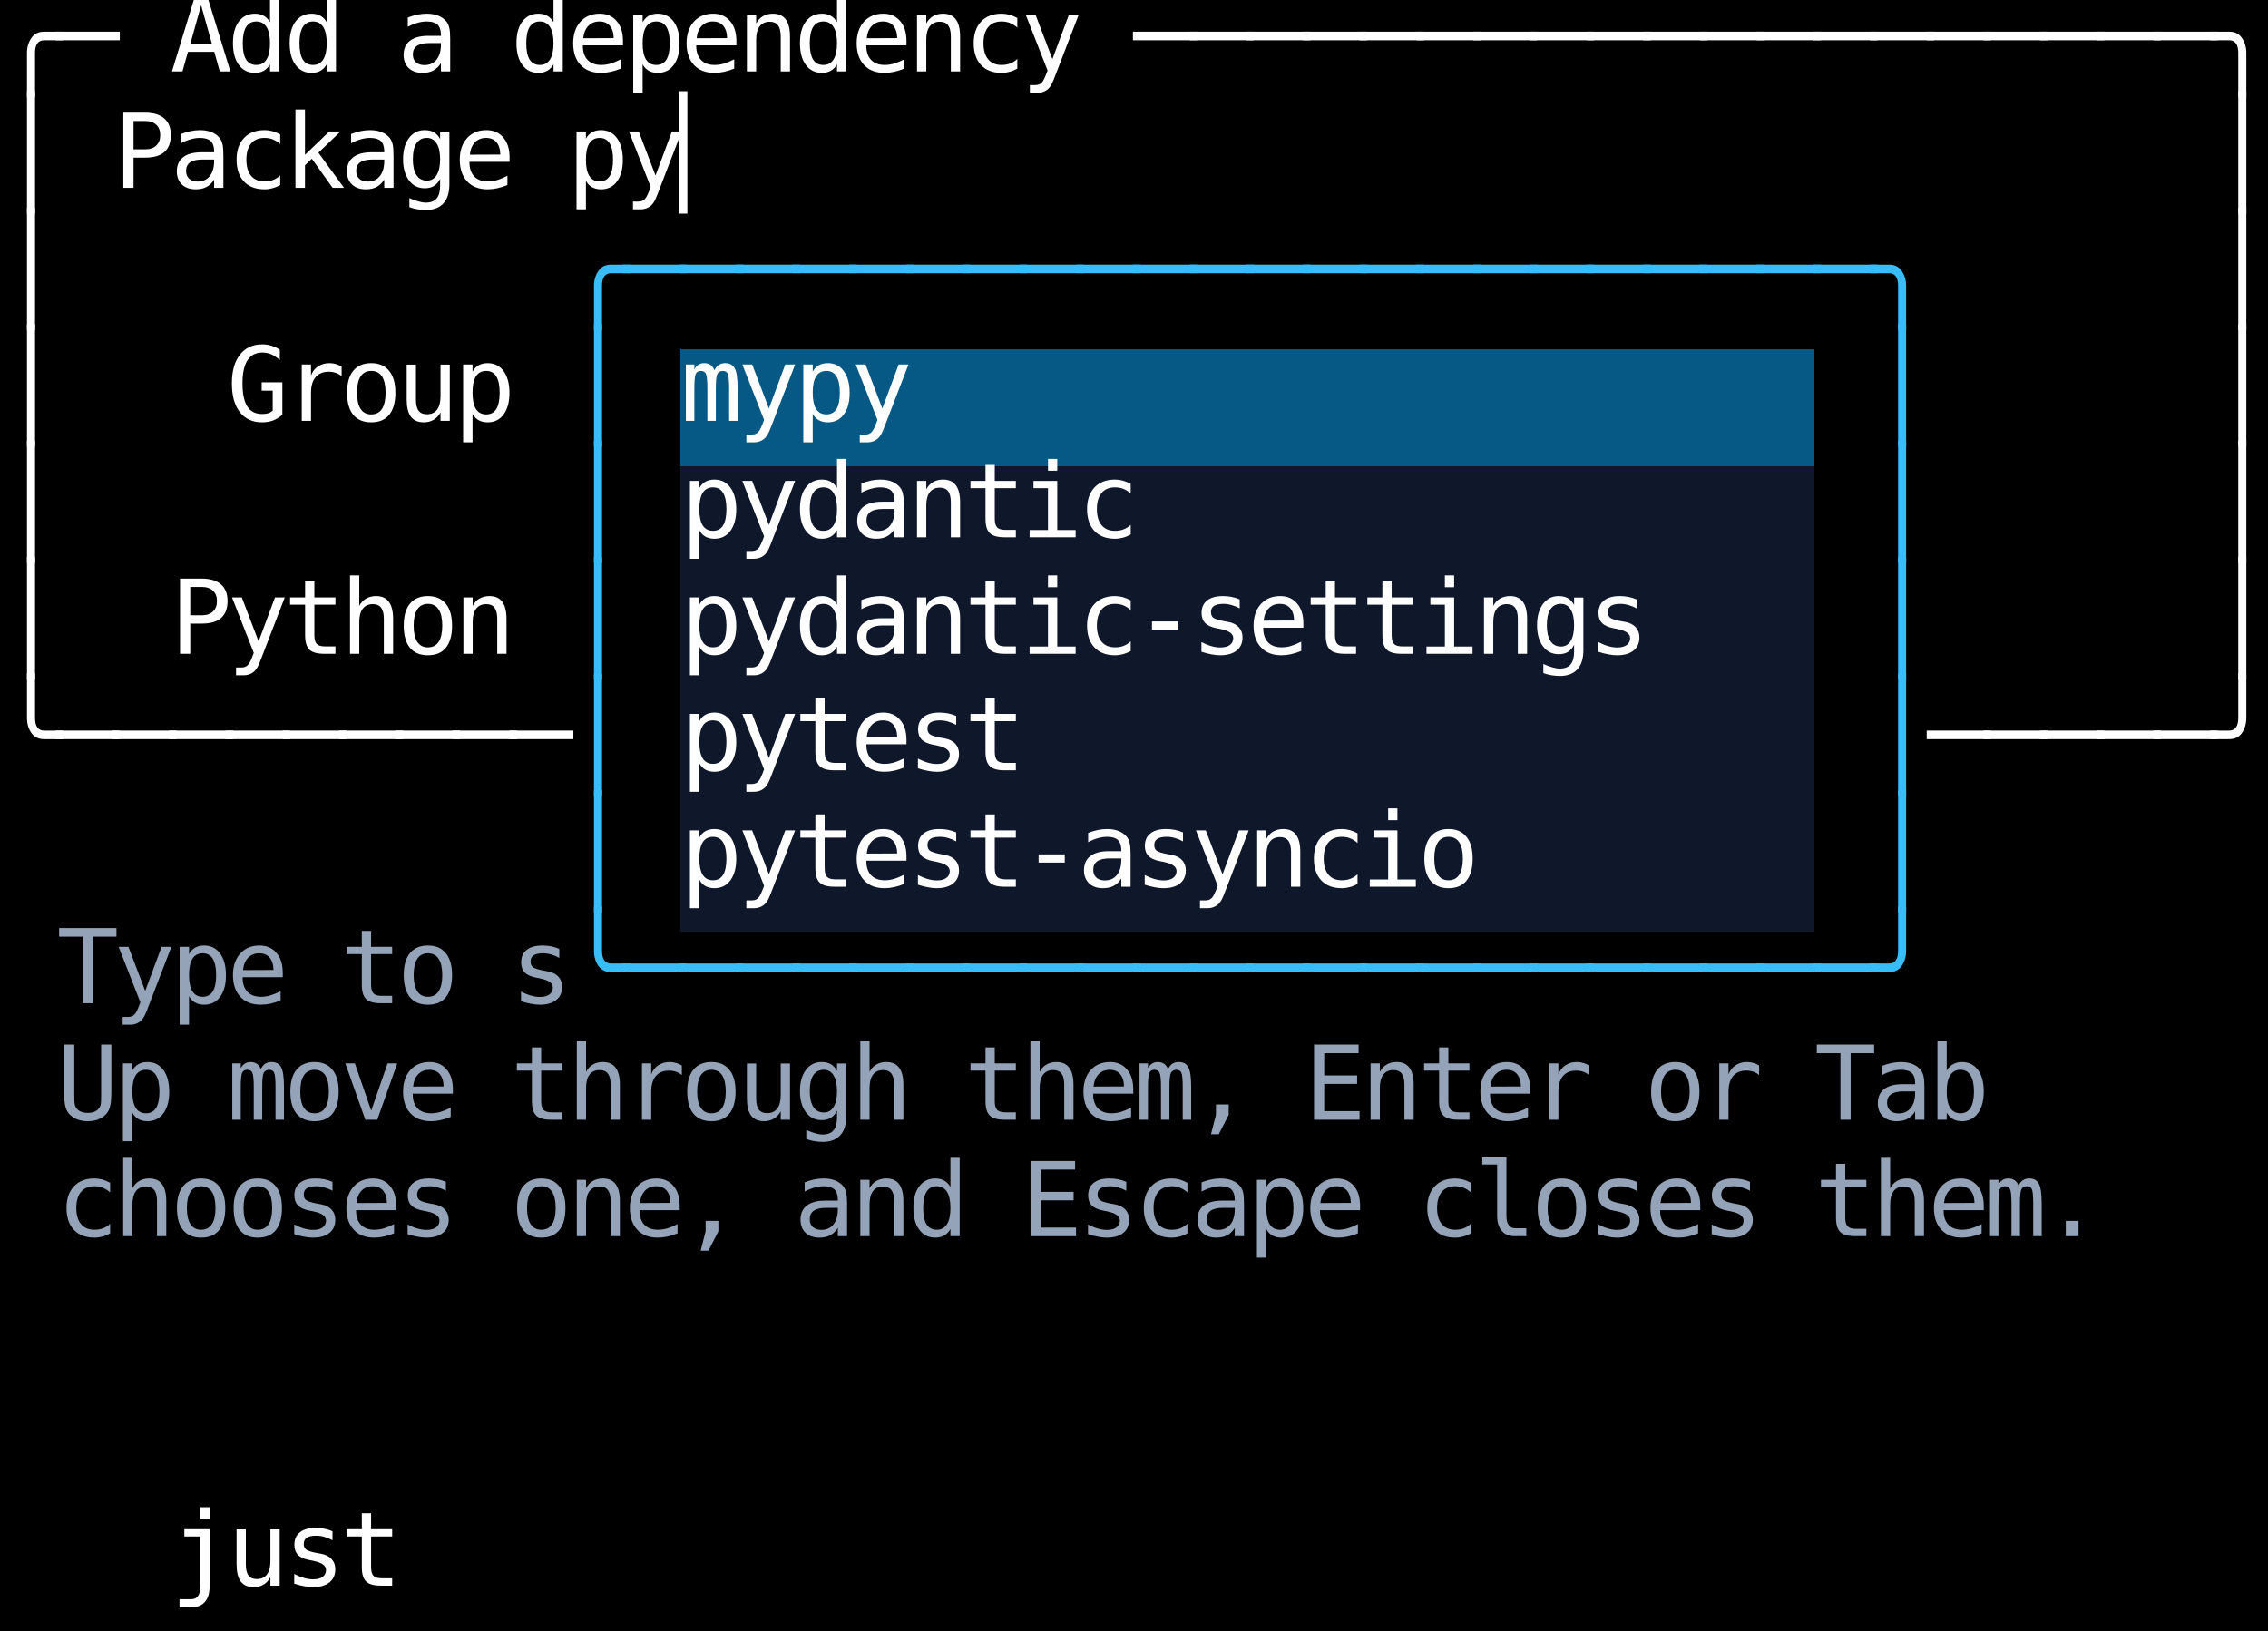
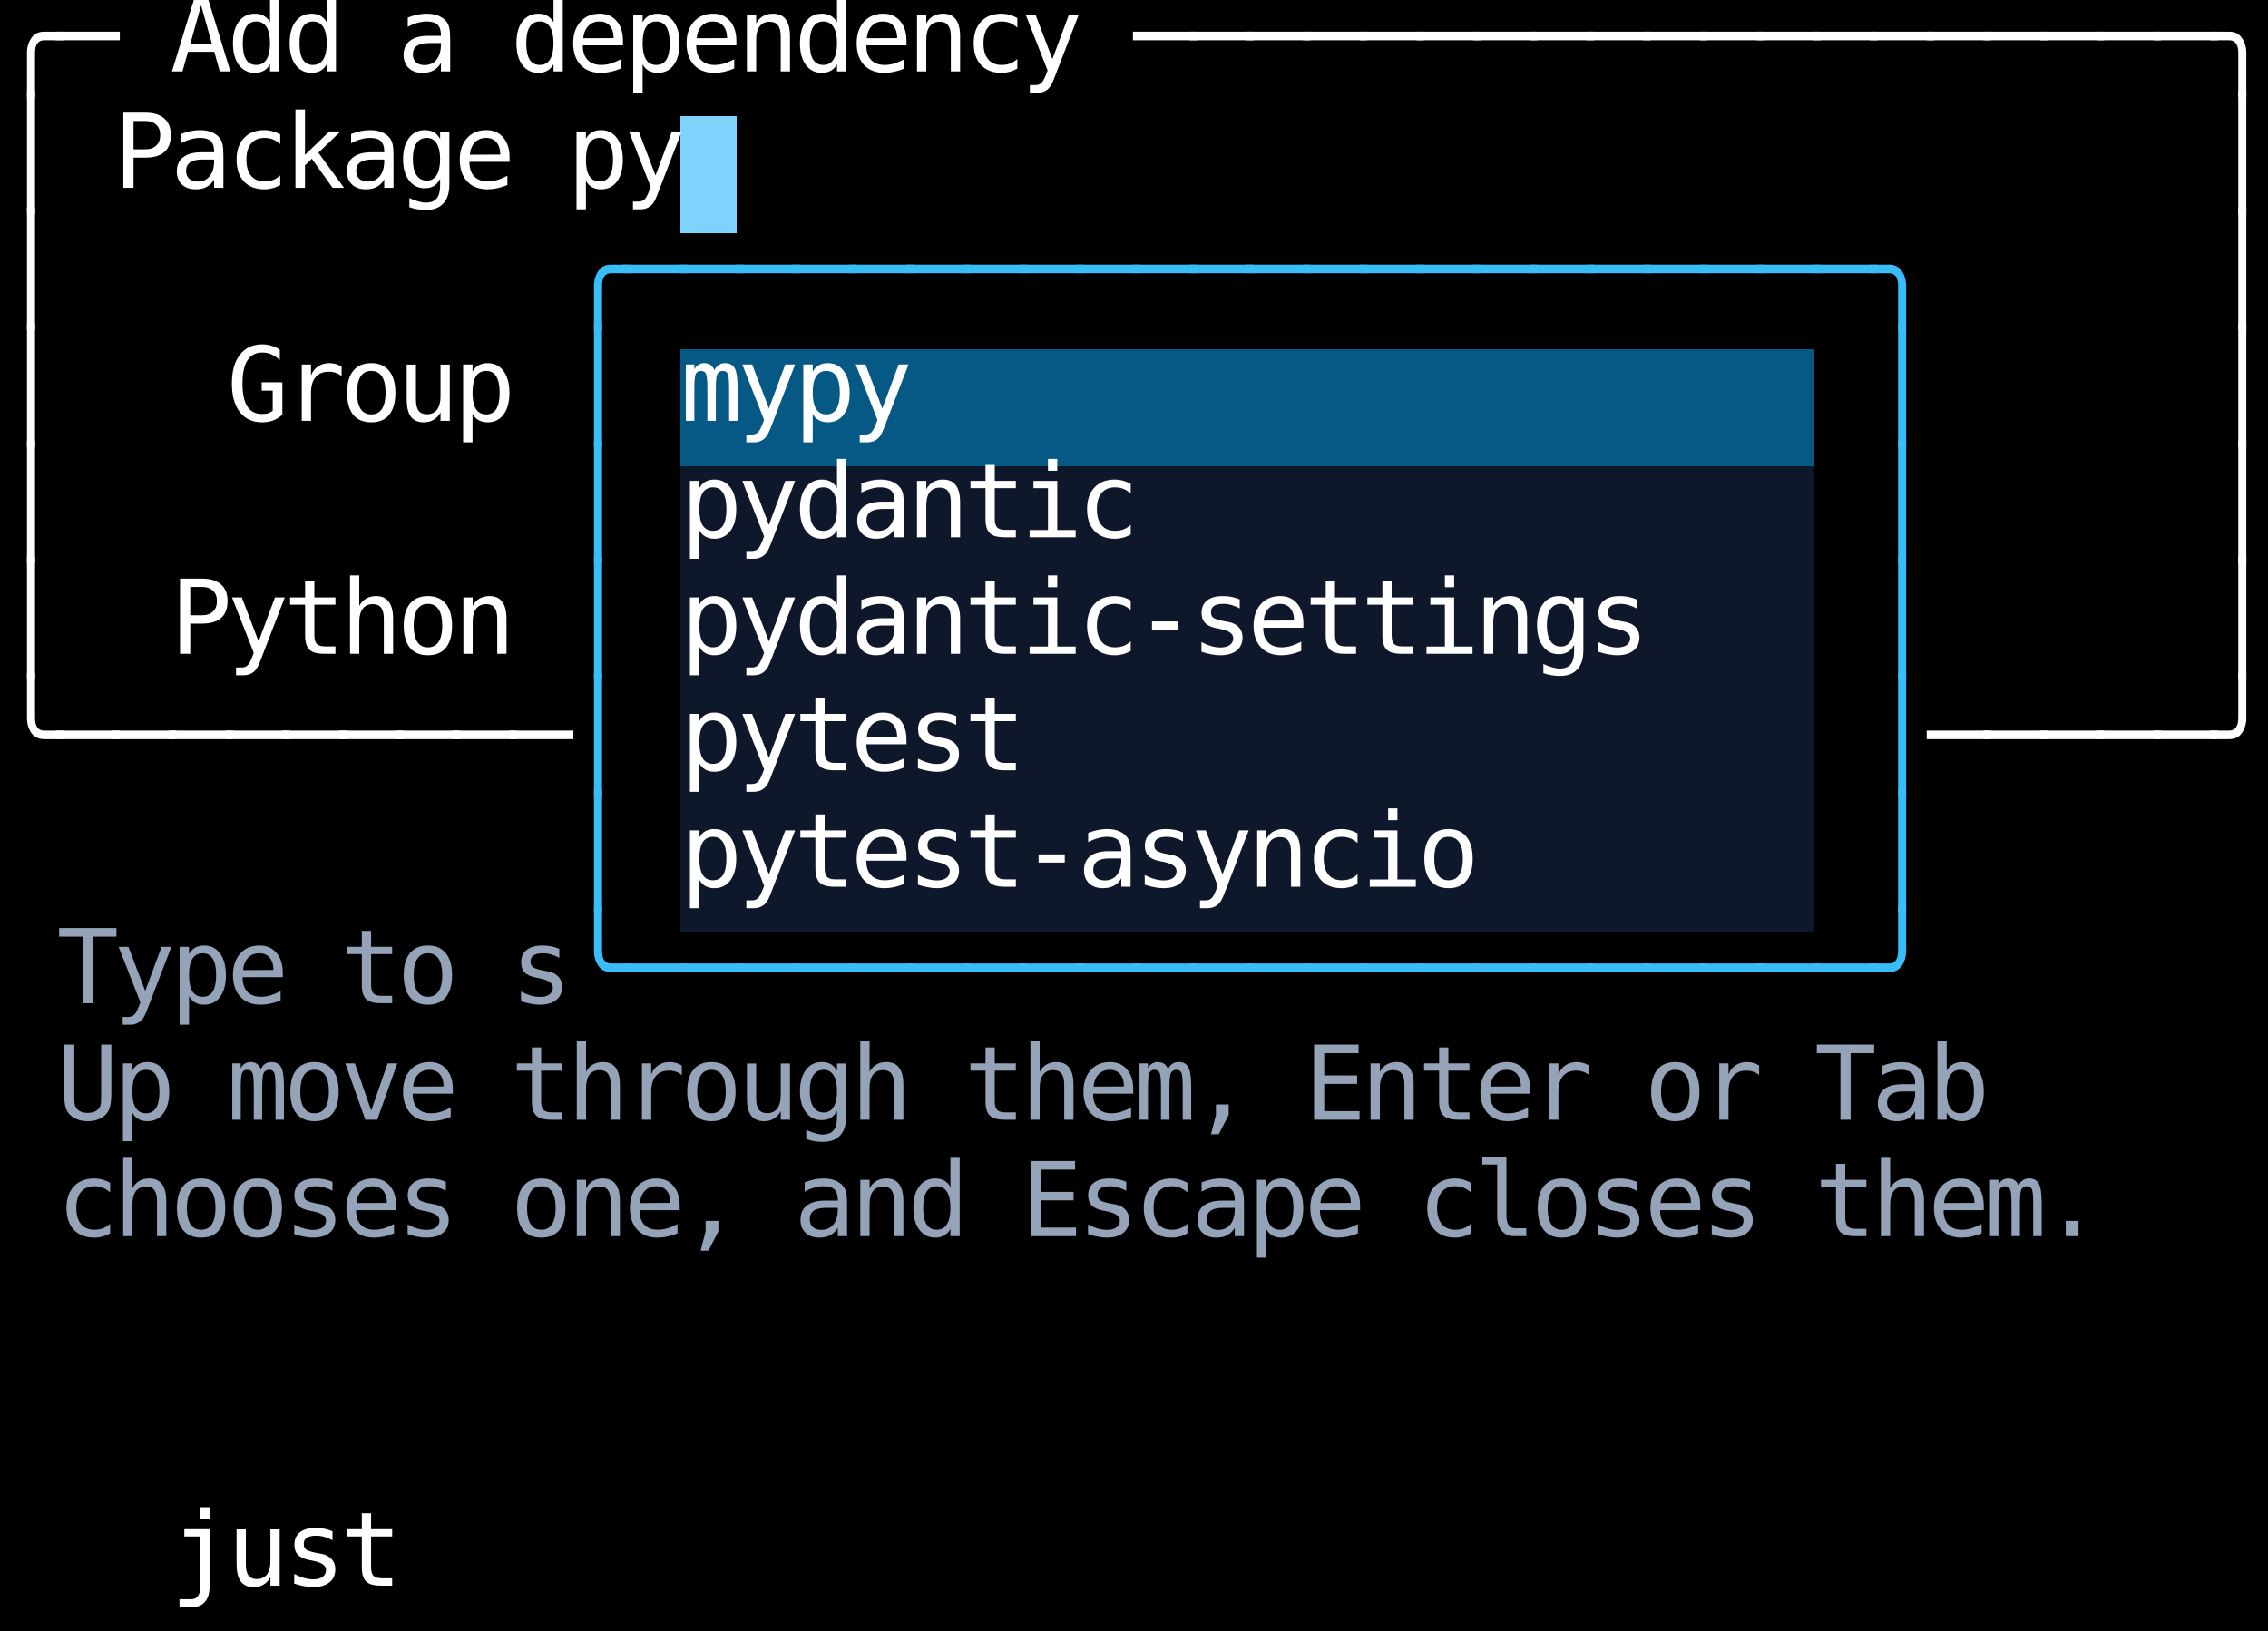
<svg xmlns="http://www.w3.org/2000/svg" width="22.00em" height="15.82em">
  <style>svg {
  dominant-baseline: hanging;
  font-size: 1rem;
}
</style>
  <g shape-rendering="crispEdges">
    <rect x="0.00em" y="0.00em" width="22.00em" height="15.82em" fill="#000000" />
    <rect x="0.00em" y="0.00em" width="22.00em" height="1.13em" fill="#000000" />
-     <rect x="0.00em" y="1.13em" width="22.00em" height="1.13em" fill="#000000" />
+     <rect x="0.00em" y="1.13em" width="6.60em" height="1.13em" fill="#000000" />
+     <rect x="6.60em" y="1.13em" width="0.55em" height="1.13em" fill="#7dd3fc" />
+     <rect x="7.15em" y="1.13em" width="14.85em" height="1.13em" fill="#000000" />
    <rect x="0.00em" y="2.26em" width="22.00em" height="1.13em" fill="#000000" />
    <rect x="0.00em" y="3.39em" width="6.60em" height="1.13em" fill="#000000" />
    <rect x="6.60em" y="3.39em" width="11.00em" height="1.13em" fill="#075985" />
    <rect x="17.60em" y="3.39em" width="4.40em" height="1.13em" fill="#000000" />
    <rect x="0.00em" y="4.52em" width="6.60em" height="1.13em" fill="#000000" />
    <rect x="6.60em" y="4.52em" width="11.00em" height="1.13em" fill="#0f172a" />
    <rect x="17.60em" y="4.52em" width="4.40em" height="1.13em" fill="#000000" />
    <rect x="0.00em" y="5.65em" width="6.60em" height="1.13em" fill="#000000" />
    <rect x="6.60em" y="5.65em" width="11.00em" height="1.13em" fill="#0f172a" />
    <rect x="17.60em" y="5.65em" width="4.40em" height="1.13em" fill="#000000" />
    <rect x="0.00em" y="6.78em" width="6.60em" height="1.13em" fill="#000000" />
    <rect x="6.60em" y="6.78em" width="11.00em" height="1.13em" fill="#0f172a" />
    <rect x="17.60em" y="6.78em" width="4.40em" height="1.13em" fill="#000000" />
    <rect x="0.00em" y="7.91em" width="6.60em" height="1.13em" fill="#000000" />
    <rect x="6.60em" y="7.91em" width="11.00em" height="1.13em" fill="#0f172a" />
    <rect x="17.60em" y="7.91em" width="4.40em" height="1.13em" fill="#000000" />
    <rect x="0.00em" y="9.04em" width="22.00em" height="1.13em" fill="#000000" />
    <rect x="0.00em" y="10.17em" width="22.00em" height="1.13em" fill="#000000" />
    <rect x="0.00em" y="11.30em" width="22.00em" height="1.13em" fill="#000000" />
    <rect x="0.00em" y="12.43em" width="22.00em" height="1.13em" fill="#000000" />
    <rect x="0.00em" y="13.56em" width="22.00em" height="1.13em" fill="#000000" />
    <rect x="0.00em" y="14.69em" width="22.00em" height="1.13em" fill="#000000" />
  </g>
  <text fill="#ffffff" font-family="monospace">
    <tspan y="0.00em">
      <tspan x="0.00em">╭</tspan>
      <tspan x="0.55em">─</tspan>
      <tspan x="1.65em">A</tspan>
      <tspan x="2.20em">d</tspan>
      <tspan x="2.75em">d</tspan>
      <tspan x="3.85em">a</tspan>
      <tspan x="4.95em">d</tspan>
      <tspan x="5.50em">e</tspan>
      <tspan x="6.05em">p</tspan>
      <tspan x="6.60em">e</tspan>
      <tspan x="7.15em">n</tspan>
      <tspan x="7.70em">d</tspan>
      <tspan x="8.25em">e</tspan>
      <tspan x="8.80em">n</tspan>
      <tspan x="9.35em">c</tspan>
      <tspan x="9.90em">y</tspan>
      <tspan x="11.00em">─</tspan>
      <tspan x="11.55em">─</tspan>
      <tspan x="12.10em">─</tspan>
      <tspan x="12.65em">─</tspan>
      <tspan x="13.20em">─</tspan>
      <tspan x="13.75em">─</tspan>
      <tspan x="14.30em">─</tspan>
      <tspan x="14.85em">─</tspan>
      <tspan x="15.40em">─</tspan>
      <tspan x="15.95em">─</tspan>
      <tspan x="16.50em">─</tspan>
      <tspan x="17.05em">─</tspan>
      <tspan x="17.60em">─</tspan>
      <tspan x="18.15em">─</tspan>
      <tspan x="18.70em">─</tspan>
      <tspan x="19.25em">─</tspan>
      <tspan x="19.80em">─</tspan>
      <tspan x="20.35em">─</tspan>
      <tspan x="20.90em">─</tspan>
      <tspan x="21.45em">╮</tspan>
    </tspan>
    <tspan y="1.13em">
      <tspan x="0.00em">│</tspan>
      <tspan x="1.10em">P</tspan>
      <tspan x="1.65em">a</tspan>
      <tspan x="2.20em">c</tspan>
      <tspan x="2.75em">k</tspan>
      <tspan x="3.30em">a</tspan>
      <tspan x="3.85em">g</tspan>
      <tspan x="4.40em">e</tspan>
      <tspan x="5.50em">p</tspan>
      <tspan x="6.05em">y</tspan>
-       <tspan x="6.60em">▏</tspan>
      <tspan x="21.45em">│</tspan>
    </tspan>
    <tspan y="2.26em">
      <tspan x="0.00em">│</tspan>
      <tspan x="5.50em" fill="#38bdf8">╭</tspan>
      <tspan x="6.05em" fill="#38bdf8">─</tspan>
      <tspan x="6.60em" fill="#38bdf8">─</tspan>
      <tspan x="7.15em" fill="#38bdf8">─</tspan>
      <tspan x="7.70em" fill="#38bdf8">─</tspan>
      <tspan x="8.25em" fill="#38bdf8">─</tspan>
      <tspan x="8.80em" fill="#38bdf8">─</tspan>
      <tspan x="9.35em" fill="#38bdf8">─</tspan>
      <tspan x="9.90em" fill="#38bdf8">─</tspan>
      <tspan x="10.45em" fill="#38bdf8">─</tspan>
      <tspan x="11.00em" fill="#38bdf8">─</tspan>
      <tspan x="11.55em" fill="#38bdf8">─</tspan>
      <tspan x="12.10em" fill="#38bdf8">─</tspan>
      <tspan x="12.65em" fill="#38bdf8">─</tspan>
      <tspan x="13.20em" fill="#38bdf8">─</tspan>
      <tspan x="13.75em" fill="#38bdf8">─</tspan>
      <tspan x="14.30em" fill="#38bdf8">─</tspan>
      <tspan x="14.85em" fill="#38bdf8">─</tspan>
      <tspan x="15.40em" fill="#38bdf8">─</tspan>
      <tspan x="15.95em" fill="#38bdf8">─</tspan>
      <tspan x="16.50em" fill="#38bdf8">─</tspan>
      <tspan x="17.05em" fill="#38bdf8">─</tspan>
      <tspan x="17.60em" fill="#38bdf8">─</tspan>
      <tspan x="18.15em" fill="#38bdf8">╮</tspan>
      <tspan x="21.45em">│</tspan>
    </tspan>
    <tspan y="3.39em">
      <tspan x="0.00em">│</tspan>
      <tspan x="2.20em">G</tspan>
      <tspan x="2.75em">r</tspan>
      <tspan x="3.30em">o</tspan>
      <tspan x="3.85em">u</tspan>
      <tspan x="4.40em">p</tspan>
      <tspan x="5.50em" fill="#38bdf8">│</tspan>
      <tspan x="6.60em">m</tspan>
      <tspan x="7.15em">y</tspan>
      <tspan x="7.70em">p</tspan>
      <tspan x="8.25em">y</tspan>
      <tspan x="18.15em" fill="#38bdf8">│</tspan>
      <tspan x="21.45em">│</tspan>
    </tspan>
    <tspan y="4.52em">
      <tspan x="0.00em">│</tspan>
      <tspan x="5.50em" fill="#38bdf8">│</tspan>
      <tspan x="6.60em">p</tspan>
      <tspan x="7.15em">y</tspan>
      <tspan x="7.70em">d</tspan>
      <tspan x="8.25em">a</tspan>
      <tspan x="8.80em">n</tspan>
      <tspan x="9.35em">t</tspan>
      <tspan x="9.90em">i</tspan>
      <tspan x="10.45em">c</tspan>
      <tspan x="18.15em" fill="#38bdf8">│</tspan>
      <tspan x="21.45em">│</tspan>
    </tspan>
    <tspan y="5.65em">
      <tspan x="0.00em">│</tspan>
      <tspan x="1.65em">P</tspan>
      <tspan x="2.20em">y</tspan>
      <tspan x="2.75em">t</tspan>
      <tspan x="3.30em">h</tspan>
      <tspan x="3.85em">o</tspan>
      <tspan x="4.40em">n</tspan>
      <tspan x="5.50em" fill="#38bdf8">│</tspan>
      <tspan x="6.60em">p</tspan>
      <tspan x="7.15em">y</tspan>
      <tspan x="7.70em">d</tspan>
      <tspan x="8.25em">a</tspan>
      <tspan x="8.80em">n</tspan>
      <tspan x="9.35em">t</tspan>
      <tspan x="9.90em">i</tspan>
      <tspan x="10.45em">c</tspan>
      <tspan x="11.00em">-</tspan>
      <tspan x="11.55em">s</tspan>
      <tspan x="12.10em">e</tspan>
      <tspan x="12.65em">t</tspan>
      <tspan x="13.20em">t</tspan>
      <tspan x="13.75em">i</tspan>
      <tspan x="14.30em">n</tspan>
      <tspan x="14.85em">g</tspan>
      <tspan x="15.40em">s</tspan>
      <tspan x="18.15em" fill="#38bdf8">│</tspan>
      <tspan x="21.45em">│</tspan>
    </tspan>
    <tspan y="6.78em">
      <tspan x="0.00em">╰</tspan>
      <tspan x="0.55em">─</tspan>
      <tspan x="1.10em">─</tspan>
      <tspan x="1.65em">─</tspan>
      <tspan x="2.20em">─</tspan>
      <tspan x="2.75em">─</tspan>
      <tspan x="3.30em">─</tspan>
      <tspan x="3.85em">─</tspan>
      <tspan x="4.40em">─</tspan>
      <tspan x="4.95em">─</tspan>
      <tspan x="5.50em" fill="#38bdf8">│</tspan>
      <tspan x="6.60em">p</tspan>
      <tspan x="7.15em">y</tspan>
      <tspan x="7.70em">t</tspan>
      <tspan x="8.25em">e</tspan>
      <tspan x="8.80em">s</tspan>
      <tspan x="9.35em">t</tspan>
      <tspan x="18.15em" fill="#38bdf8">│</tspan>
      <tspan x="18.70em">─</tspan>
      <tspan x="19.25em">─</tspan>
      <tspan x="19.80em">─</tspan>
      <tspan x="20.35em">─</tspan>
      <tspan x="20.90em">─</tspan>
      <tspan x="21.45em">╯</tspan>
    </tspan>
    <tspan y="7.91em">
      <tspan x="5.50em" fill="#38bdf8">│</tspan>
      <tspan x="6.60em">p</tspan>
      <tspan x="7.15em">y</tspan>
      <tspan x="7.70em">t</tspan>
      <tspan x="8.25em">e</tspan>
      <tspan x="8.80em">s</tspan>
      <tspan x="9.35em">t</tspan>
      <tspan x="9.90em">-</tspan>
      <tspan x="10.45em">a</tspan>
      <tspan x="11.00em">s</tspan>
      <tspan x="11.55em">y</tspan>
      <tspan x="12.10em">n</tspan>
      <tspan x="12.65em">c</tspan>
      <tspan x="13.20em">i</tspan>
      <tspan x="13.75em">o</tspan>
      <tspan x="18.15em" fill="#38bdf8">│</tspan>
    </tspan>
    <tspan y="9.04em">
      <tspan x="0.55em" fill="#94a3b8">T</tspan>
      <tspan x="1.10em" fill="#94a3b8">y</tspan>
      <tspan x="1.65em" fill="#94a3b8">p</tspan>
      <tspan x="2.20em" fill="#94a3b8">e</tspan>
      <tspan x="3.30em" fill="#94a3b8">t</tspan>
      <tspan x="3.85em" fill="#94a3b8">o</tspan>
      <tspan x="4.95em" fill="#94a3b8">s</tspan>
      <tspan x="5.50em" fill="#38bdf8">╰</tspan>
      <tspan x="6.05em" fill="#38bdf8">─</tspan>
      <tspan x="6.60em" fill="#38bdf8">─</tspan>
      <tspan x="7.15em" fill="#38bdf8">─</tspan>
      <tspan x="7.70em" fill="#38bdf8">─</tspan>
      <tspan x="8.25em" fill="#38bdf8">─</tspan>
      <tspan x="8.80em" fill="#38bdf8">─</tspan>
      <tspan x="9.35em" fill="#38bdf8">─</tspan>
      <tspan x="9.90em" fill="#38bdf8">─</tspan>
      <tspan x="10.45em" fill="#38bdf8">─</tspan>
      <tspan x="11.00em" fill="#38bdf8">─</tspan>
      <tspan x="11.55em" fill="#38bdf8">─</tspan>
      <tspan x="12.10em" fill="#38bdf8">─</tspan>
      <tspan x="12.65em" fill="#38bdf8">─</tspan>
      <tspan x="13.20em" fill="#38bdf8">─</tspan>
      <tspan x="13.75em" fill="#38bdf8">─</tspan>
      <tspan x="14.30em" fill="#38bdf8">─</tspan>
      <tspan x="14.85em" fill="#38bdf8">─</tspan>
      <tspan x="15.40em" fill="#38bdf8">─</tspan>
      <tspan x="15.95em" fill="#38bdf8">─</tspan>
      <tspan x="16.50em" fill="#38bdf8">─</tspan>
      <tspan x="17.05em" fill="#38bdf8">─</tspan>
      <tspan x="17.60em" fill="#38bdf8">─</tspan>
      <tspan x="18.15em" fill="#38bdf8">╯</tspan>
    </tspan>
    <tspan y="10.17em">
      <tspan x="0.55em" fill="#94a3b8">U</tspan>
      <tspan x="1.10em" fill="#94a3b8">p</tspan>
      <tspan x="2.20em" fill="#94a3b8">m</tspan>
      <tspan x="2.75em" fill="#94a3b8">o</tspan>
      <tspan x="3.30em" fill="#94a3b8">v</tspan>
      <tspan x="3.85em" fill="#94a3b8">e</tspan>
      <tspan x="4.95em" fill="#94a3b8">t</tspan>
      <tspan x="5.50em" fill="#94a3b8">h</tspan>
      <tspan x="6.05em" fill="#94a3b8">r</tspan>
      <tspan x="6.60em" fill="#94a3b8">o</tspan>
      <tspan x="7.15em" fill="#94a3b8">u</tspan>
      <tspan x="7.70em" fill="#94a3b8">g</tspan>
      <tspan x="8.25em" fill="#94a3b8">h</tspan>
      <tspan x="9.35em" fill="#94a3b8">t</tspan>
      <tspan x="9.90em" fill="#94a3b8">h</tspan>
      <tspan x="10.45em" fill="#94a3b8">e</tspan>
      <tspan x="11.00em" fill="#94a3b8">m</tspan>
      <tspan x="11.55em" fill="#94a3b8">,</tspan>
      <tspan x="12.65em" fill="#94a3b8">E</tspan>
      <tspan x="13.20em" fill="#94a3b8">n</tspan>
      <tspan x="13.75em" fill="#94a3b8">t</tspan>
      <tspan x="14.30em" fill="#94a3b8">e</tspan>
      <tspan x="14.85em" fill="#94a3b8">r</tspan>
      <tspan x="15.95em" fill="#94a3b8">o</tspan>
      <tspan x="16.50em" fill="#94a3b8">r</tspan>
      <tspan x="17.60em" fill="#94a3b8">T</tspan>
      <tspan x="18.15em" fill="#94a3b8">a</tspan>
      <tspan x="18.70em" fill="#94a3b8">b</tspan>
    </tspan>
    <tspan y="11.30em">
      <tspan x="0.55em" fill="#94a3b8">c</tspan>
      <tspan x="1.10em" fill="#94a3b8">h</tspan>
      <tspan x="1.65em" fill="#94a3b8">o</tspan>
      <tspan x="2.20em" fill="#94a3b8">o</tspan>
      <tspan x="2.75em" fill="#94a3b8">s</tspan>
      <tspan x="3.30em" fill="#94a3b8">e</tspan>
      <tspan x="3.85em" fill="#94a3b8">s</tspan>
      <tspan x="4.95em" fill="#94a3b8">o</tspan>
      <tspan x="5.50em" fill="#94a3b8">n</tspan>
      <tspan x="6.05em" fill="#94a3b8">e</tspan>
      <tspan x="6.60em" fill="#94a3b8">,</tspan>
      <tspan x="7.70em" fill="#94a3b8">a</tspan>
      <tspan x="8.25em" fill="#94a3b8">n</tspan>
      <tspan x="8.80em" fill="#94a3b8">d</tspan>
      <tspan x="9.90em" fill="#94a3b8">E</tspan>
      <tspan x="10.45em" fill="#94a3b8">s</tspan>
      <tspan x="11.00em" fill="#94a3b8">c</tspan>
      <tspan x="11.55em" fill="#94a3b8">a</tspan>
      <tspan x="12.10em" fill="#94a3b8">p</tspan>
      <tspan x="12.65em" fill="#94a3b8">e</tspan>
      <tspan x="13.75em" fill="#94a3b8">c</tspan>
      <tspan x="14.30em" fill="#94a3b8">l</tspan>
      <tspan x="14.85em" fill="#94a3b8">o</tspan>
      <tspan x="15.40em" fill="#94a3b8">s</tspan>
      <tspan x="15.95em" fill="#94a3b8">e</tspan>
      <tspan x="16.50em" fill="#94a3b8">s</tspan>
      <tspan x="17.60em" fill="#94a3b8">t</tspan>
      <tspan x="18.15em" fill="#94a3b8">h</tspan>
      <tspan x="18.70em" fill="#94a3b8">e</tspan>
      <tspan x="19.25em" fill="#94a3b8">m</tspan>
      <tspan x="19.80em" fill="#94a3b8">.</tspan>
    </tspan>
    <tspan y="12.43em" />
    <tspan y="13.56em" />
    <tspan y="14.69em">
      <tspan x="1.65em">j</tspan>
      <tspan x="2.20em">u</tspan>
      <tspan x="2.75em">s</tspan>
      <tspan x="3.30em">t</tspan>
    </tspan>
  </text>
</svg>
